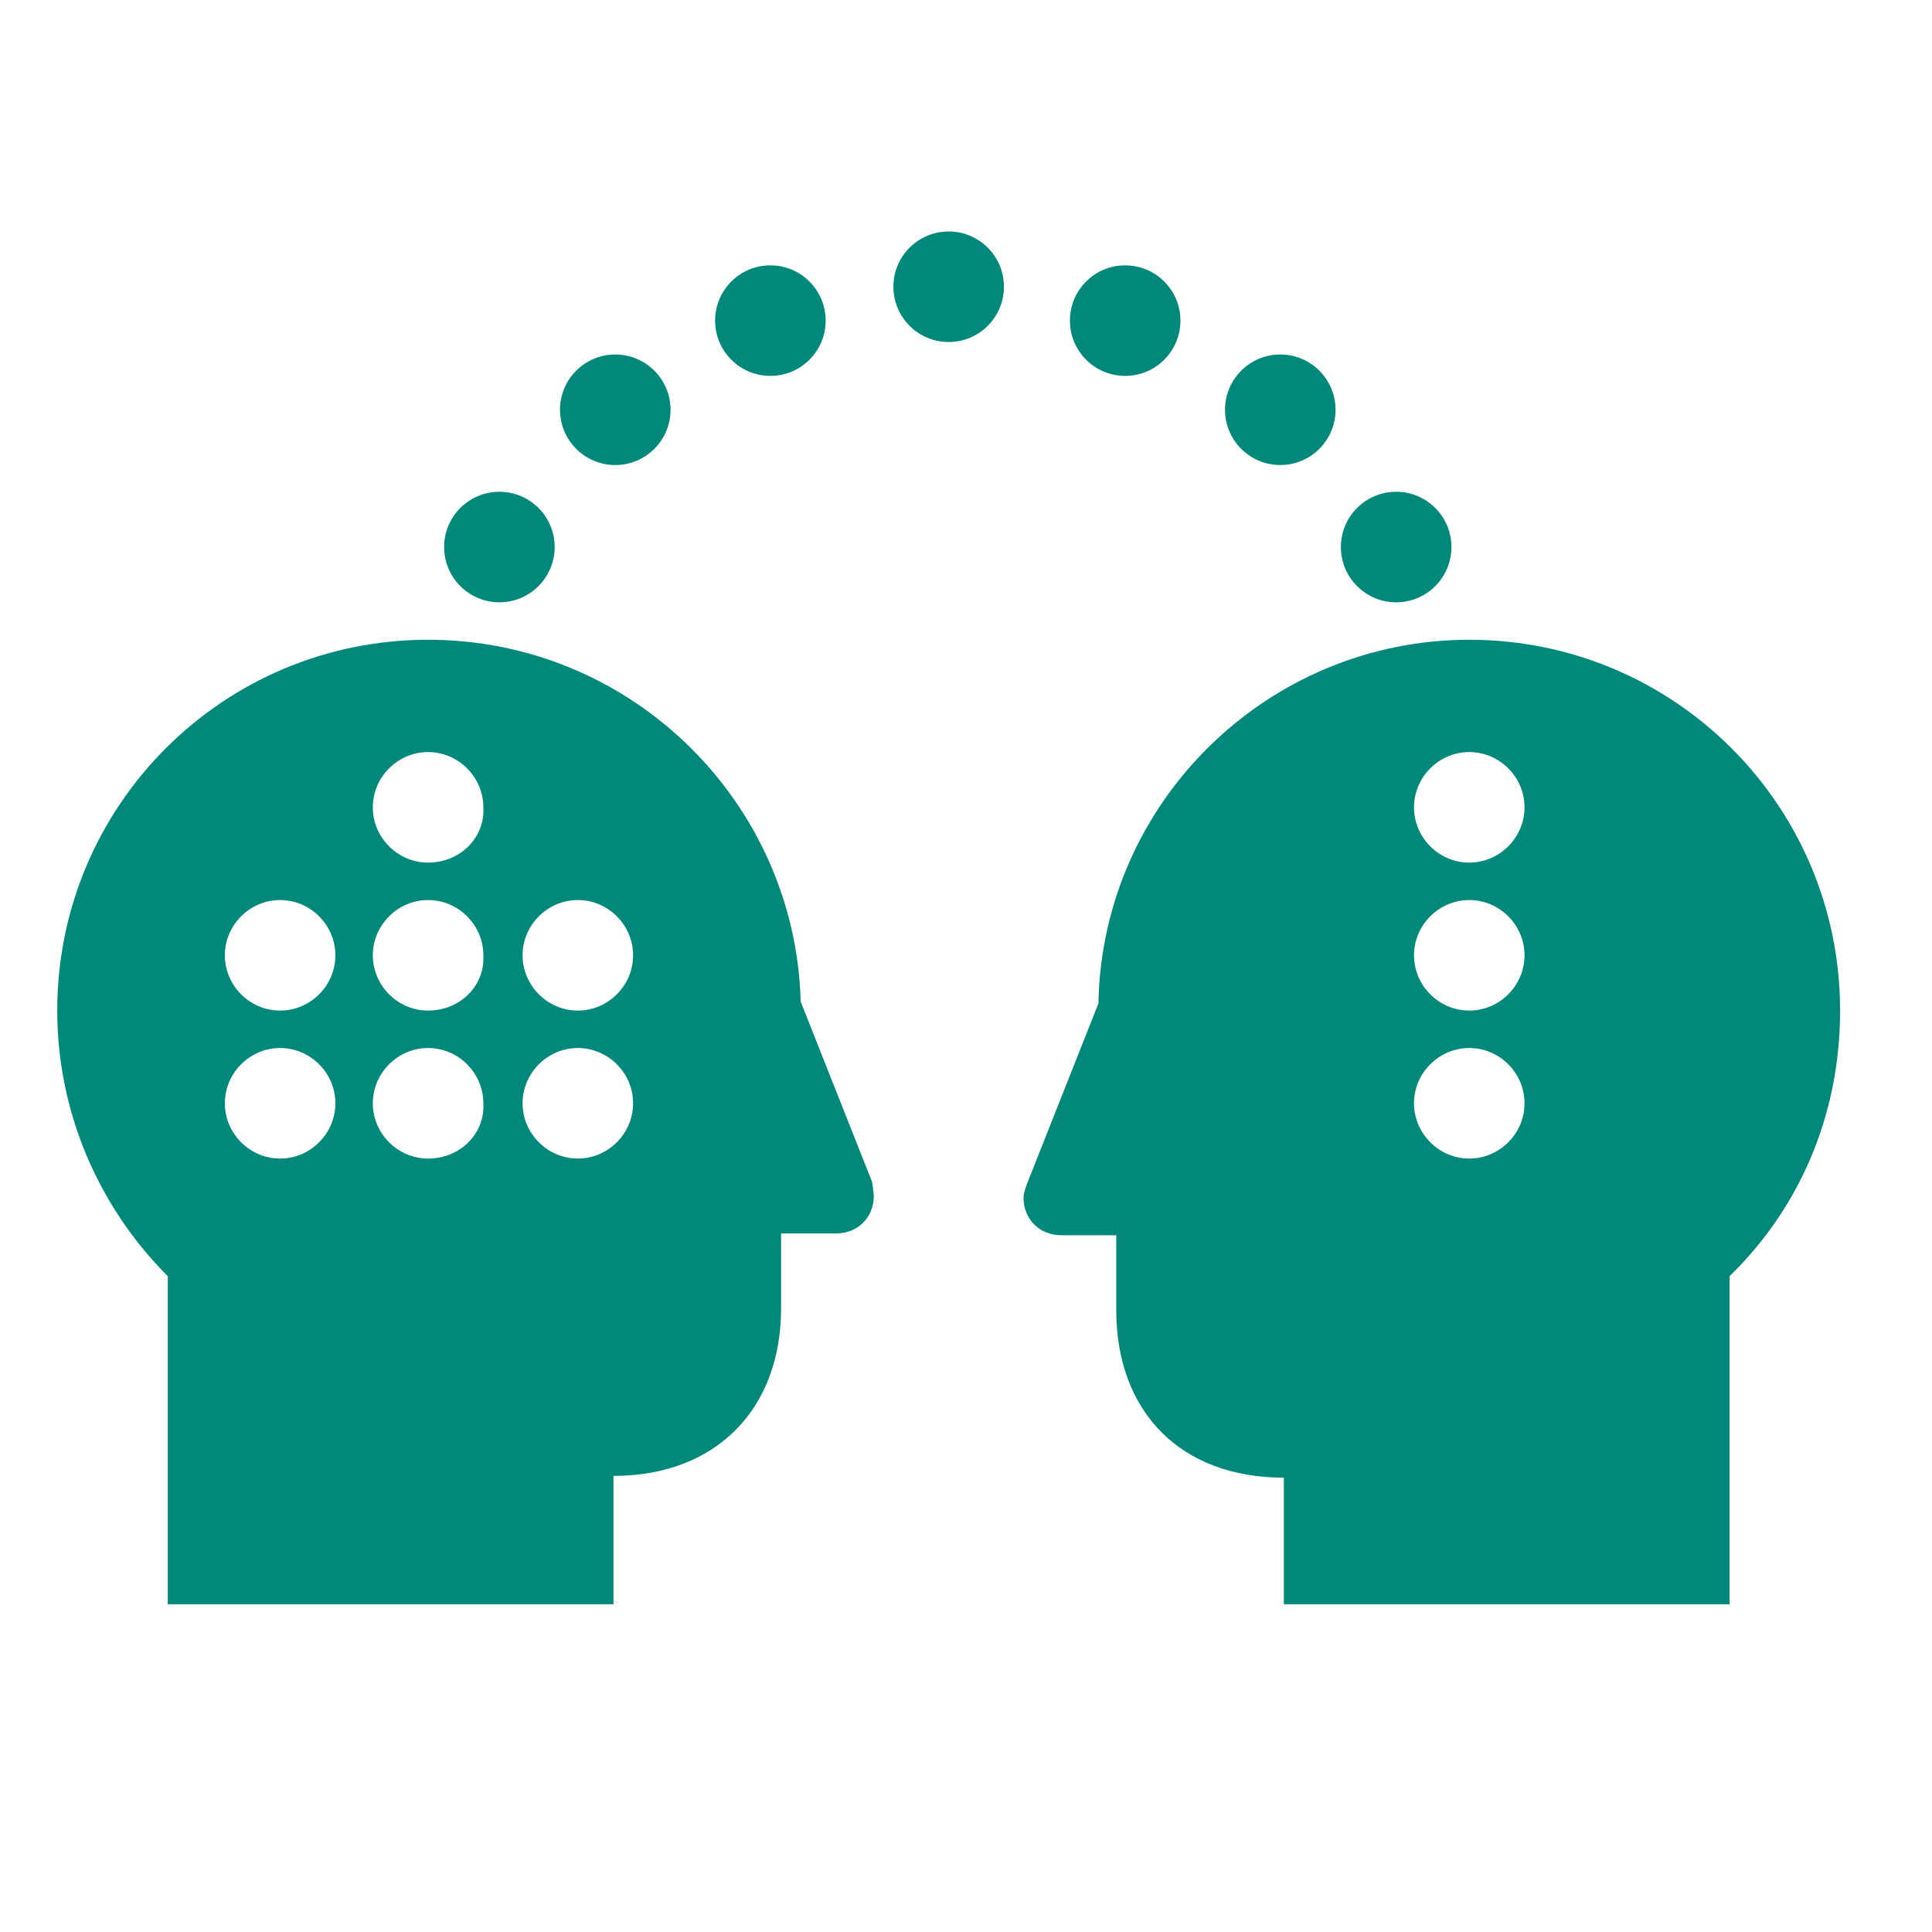
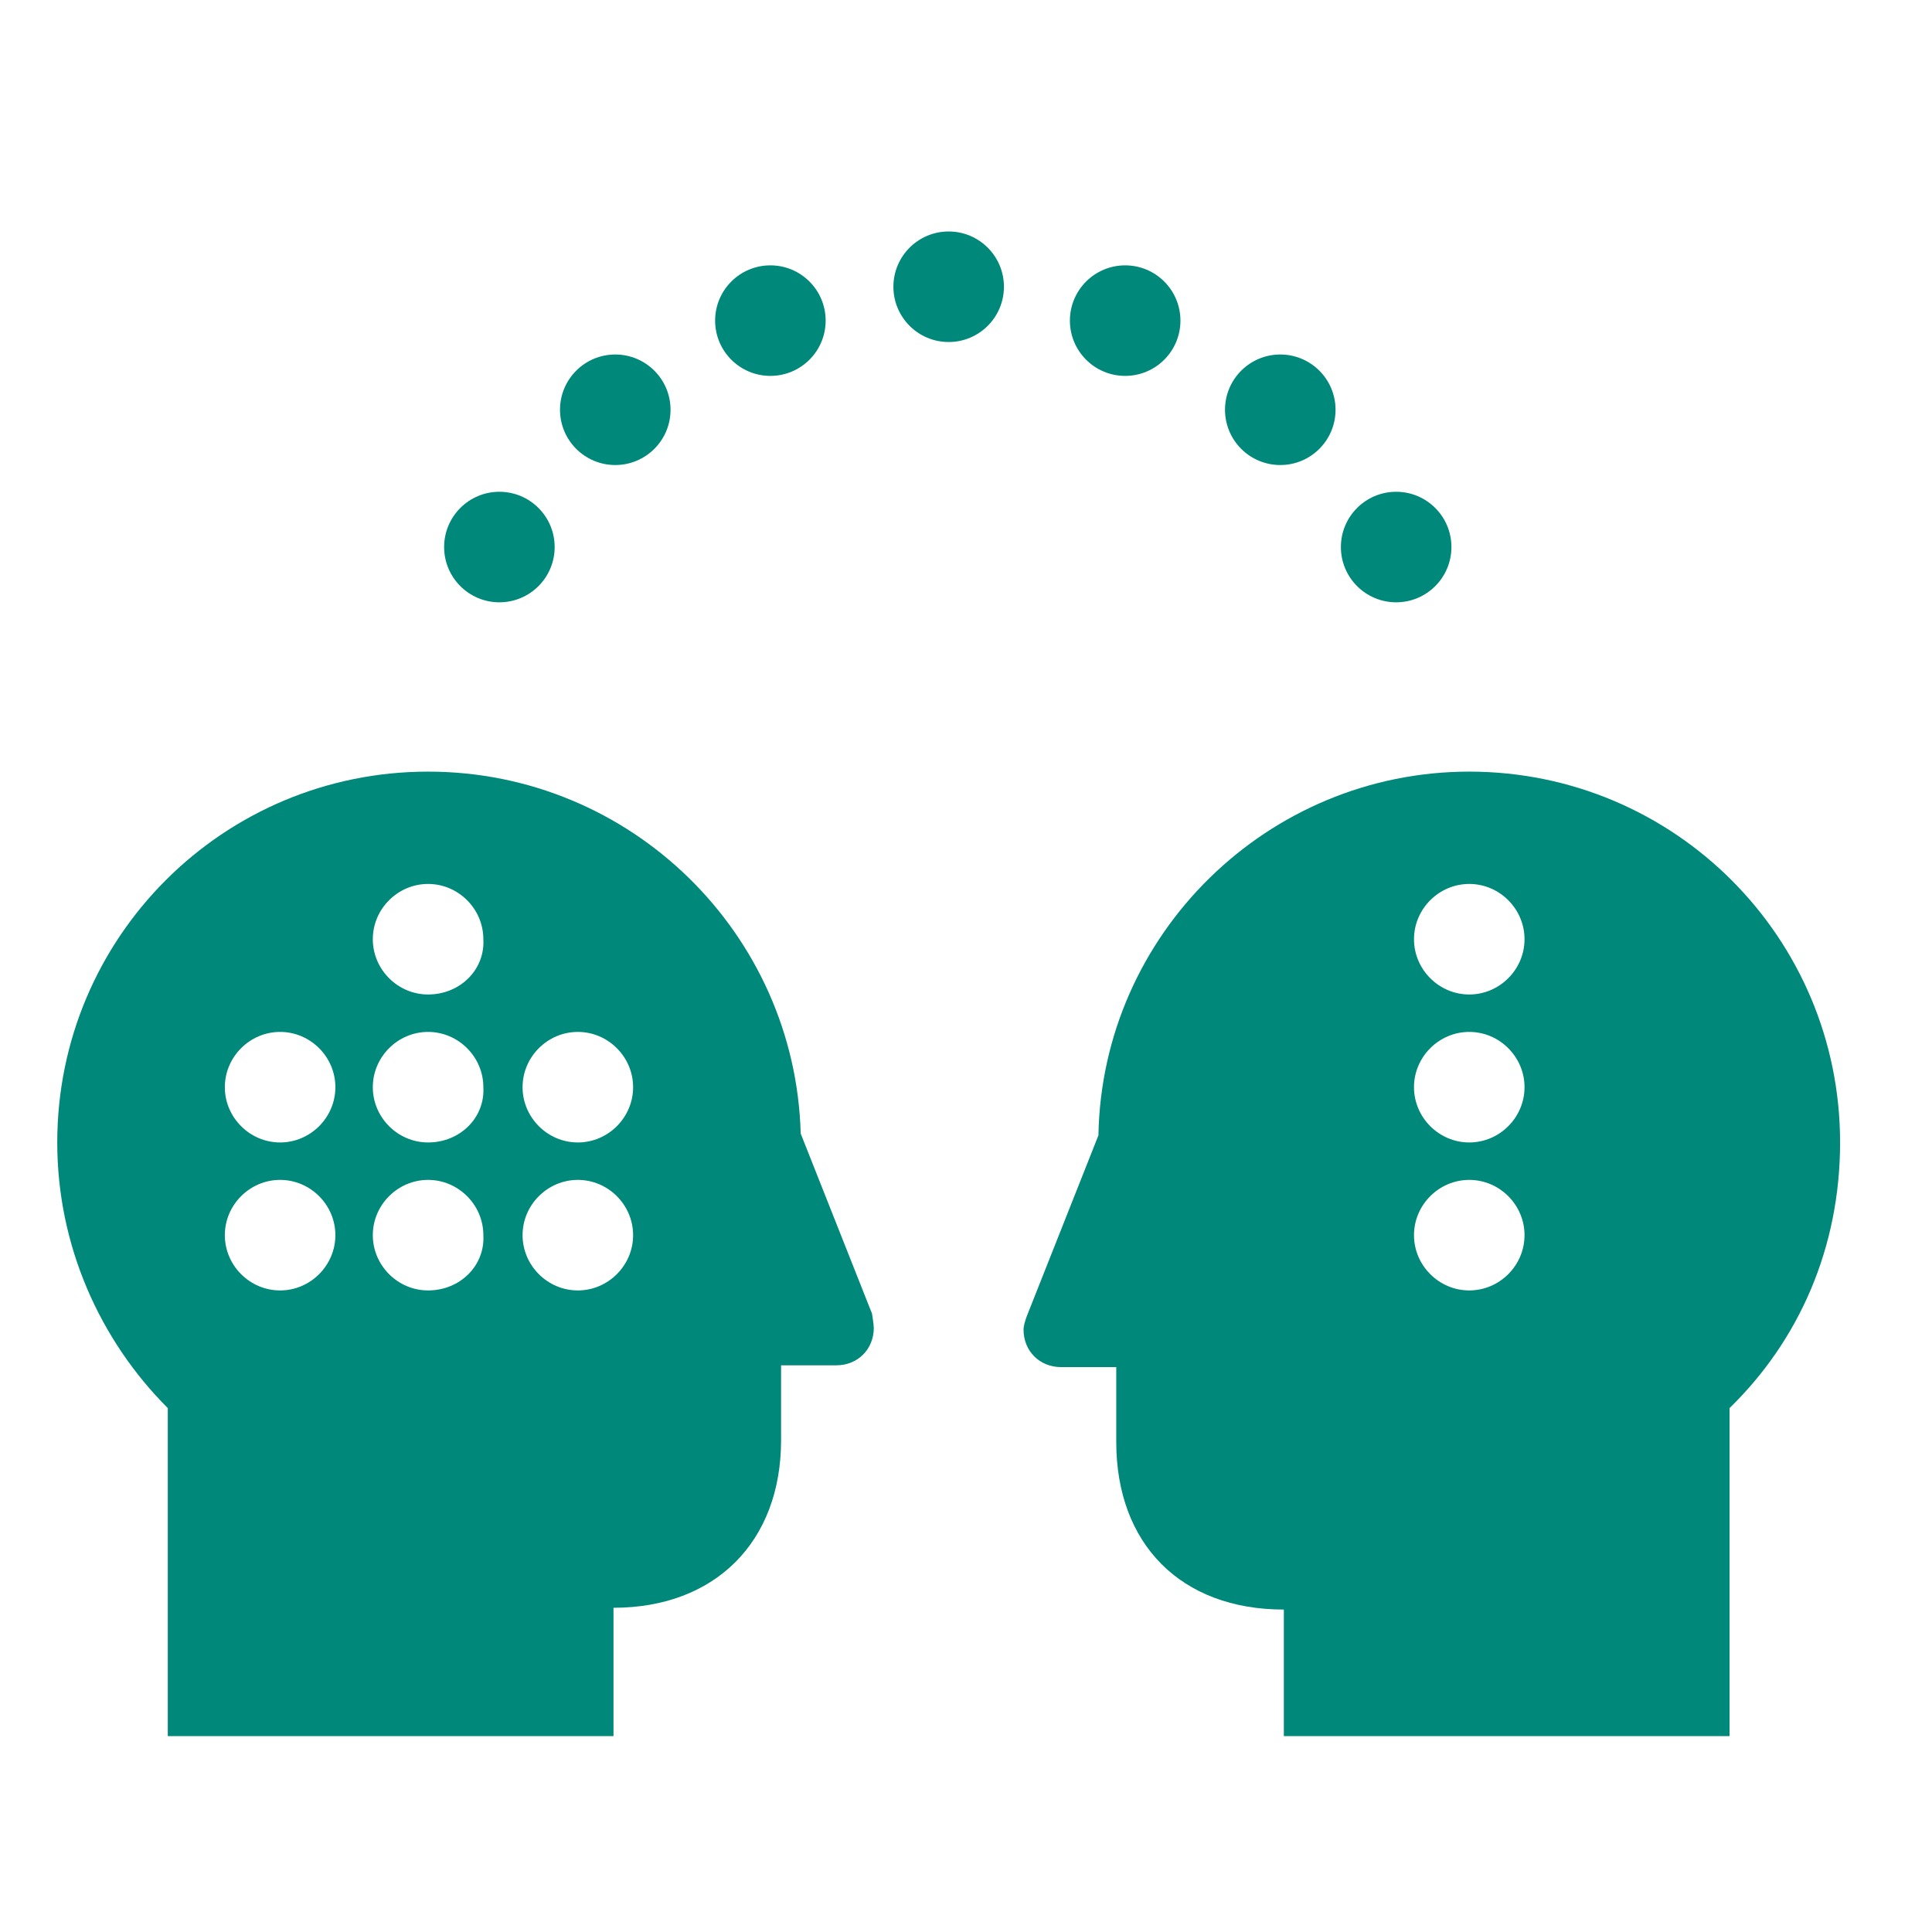
<svg xmlns="http://www.w3.org/2000/svg" width="60" height="60" viewBox="0 0 60 60" id="svg5561" version="1.1">
  <defs id="defs5563" />
  <g id="layer1" transform="translate(0,-992.3622)">
    <g id="g3708" transform="matrix(0.553676,0,0,0.553676,1.777993,999.551)">
      <circle id="circle3683" r="3.1" cy="3.1" cx="50" class="st0" style="fill:#00897b;fill-opacity:1" />
      <circle id="circle3685" r="3.1" cy="5" cx="40" class="st0" style="fill:#00897b;fill-opacity:1" />
      <circle id="circle3687" r="3.1" cy="10" cx="31.3" class="st0" style="fill:#00897b;fill-opacity:1" />
      <circle id="circle3689" r="3.1" cy="17.7" cx="24.8" class="st0" style="fill:#00897b;fill-opacity:1" />
-       <path id="path3691" d="m 45.7,53.3 c 0,0 0,0 0,0 l -4,-10.1 C 41.4,32 32.2,22.9 20.8,22.9 9.3,22.9 0,32.2 0,43.7 0,49.5 2.4,54.8 6.2,58.6 l 0,18.4 25,0 0,-7.2 c 5.7,0 9.4,-3.7 9.4,-9.4 l 0,-4.2 3.1,0 c 1.2,0 2.1,-0.9 2.1,-2.1 0,-0.2 -0.1,-0.8 -0.1,-0.8 z M 12.5,52 c -1.7,0 -3.1,-1.4 -3.1,-3.1 0,-1.7 1.4,-3.1 3.1,-3.1 1.7,0 3.1,1.4 3.1,3.1 0,1.7 -1.4,3.1 -3.1,3.1 z m 0,-8.3 c -1.7,0 -3.1,-1.4 -3.1,-3.1 0,-1.7 1.4,-3.1 3.1,-3.1 1.7,0 3.1,1.4 3.1,3.1 0,1.7 -1.4,3.1 -3.1,3.1 z m 8.3,8.3 c -1.7,0 -3.1,-1.4 -3.1,-3.1 0,-1.7 1.4,-3.1 3.1,-3.1 1.7,0 3.1,1.4 3.1,3.1 0.1,1.7 -1.3,3.1 -3.1,3.1 z m 0,-8.3 c -1.7,0 -3.1,-1.4 -3.1,-3.1 0,-1.7 1.4,-3.1 3.1,-3.1 1.7,0 3.1,1.4 3.1,3.1 0.1,1.7 -1.3,3.1 -3.1,3.1 z m 0,-8.3 c -1.7,0 -3.1,-1.4 -3.1,-3.1 0,-1.7 1.4,-3.1 3.1,-3.1 1.7,0 3.1,1.4 3.1,3.1 0.1,1.7 -1.3,3.1 -3.1,3.1 z M 29.2,52 c -1.7,0 -3.1,-1.4 -3.1,-3.1 0,-1.7 1.4,-3.1 3.1,-3.1 1.7,0 3.1,1.4 3.1,3.1 0,1.7 -1.4,3.1 -3.1,3.1 z m 0,-8.3 c -1.7,0 -3.1,-1.4 -3.1,-3.1 0,-1.7 1.4,-3.1 3.1,-3.1 1.7,0 3.1,1.4 3.1,3.1 0,1.7 -1.4,3.1 -3.1,3.1 z" class="st0" style="fill:#00897b;fill-opacity:1" />
+       <path id="path3691" d="m 45.7,60.697 c 0,0 0,0 0,0 l -4,-10.1 c -0.3,-11.2 -9.5,-20.3 -20.9,-20.3 -11.5,0 -20.8,9.3 -20.8,20.8 0,5.8 2.4,11.1 6.2,14.9 l 0,18.4 25,0 0,-7.2 c 5.7,0 9.4,-3.7 9.4,-9.4 l 0,-4.2 3.1,0 c 1.2,0 2.1,-0.9 2.1,-2.1 0,-0.2 -0.1,-0.8 -0.1,-0.8 z m -33.2,-1.3 c -1.7,0 -3.1,-1.4 -3.1,-3.1 0,-1.7 1.4,-3.1 3.1,-3.1 1.7,0 3.1,1.4 3.1,3.1 0,1.7 -1.4,3.1 -3.1,3.1 z m 0,-8.3 c -1.7,0 -3.1,-1.4 -3.1,-3.1 0,-1.7 1.4,-3.1 3.1,-3.1 1.7,0 3.1,1.4 3.1,3.1 0,1.7 -1.4,3.1 -3.1,3.1 z m 8.3,8.3 c -1.7,0 -3.1,-1.4 -3.1,-3.1 0,-1.7 1.4,-3.1 3.1,-3.1 1.7,0 3.1,1.4 3.1,3.1 0.1,1.7 -1.3,3.1 -3.1,3.1 z m 0,-8.3 c -1.7,0 -3.1,-1.4 -3.1,-3.1 0,-1.7 1.4,-3.1 3.1,-3.1 1.7,0 3.1,1.4 3.1,3.1 0.1,1.7 -1.3,3.1 -3.1,3.1 z m 0,-8.3 c -1.7,0 -3.1,-1.4 -3.1,-3.1 0,-1.7 1.4,-3.1 3.1,-3.1 1.7,0 3.1,1.4 3.1,3.1 0.1,1.7 -1.3,3.1 -3.1,3.1 z m 8.4,16.6 c -1.7,0 -3.1,-1.4 -3.1,-3.1 0,-1.7 1.4,-3.1 3.1,-3.1 1.7,0 3.1,1.4 3.1,3.1 0,1.7 -1.4,3.1 -3.1,3.1 z m 0,-8.3 c -1.7,0 -3.1,-1.4 -3.1,-3.1 0,-1.7 1.4,-3.1 3.1,-3.1 1.7,0 3.1,1.4 3.1,3.1 0,1.7 -1.4,3.1 -3.1,3.1 z" class="st0" style="fill:#00897b;fill-opacity:1" />
      <circle id="circle3693" r="3.1" cy="5" cx="59.9" class="st0" style="fill:#00897b;fill-opacity:1" />
      <circle id="circle3695" r="3.1" cy="10" cx="68.6" class="st0" style="fill:#00897b;fill-opacity:1" />
      <circle id="circle3697" r="3.1" cy="17.7" cx="75.1" class="st0" style="fill:#00897b;fill-opacity:1" />
-       <path id="path3699" d="M 79.2,22.9 C 67.9,22.9 58.6,32 58.4,43.3 l -4,10.1 c 0,0 0,0 0,0 0,0 -0.2,0.5 -0.2,0.8 0,1.2 0.9,2.1 2.1,2.1 l 3.1,0 0,4.2 c 0,5.7 3.6,9.4 9.4,9.4 l 0,7.1 25,0 0,-18.4 c 3.9,-3.8 6.2,-9 6.2,-14.9 0,-11.5 -9.3,-20.8 -20.8,-20.8 z m 0,29.1 c -1.7,0 -3.1,-1.4 -3.1,-3.1 0,-1.7 1.4,-3.1 3.1,-3.1 1.7,0 3.1,1.4 3.1,3.1 0,1.7 -1.4,3.1 -3.1,3.1 z m 0,-8.3 c -1.7,0 -3.1,-1.4 -3.1,-3.1 0,-1.7 1.4,-3.1 3.1,-3.1 1.7,0 3.1,1.4 3.1,3.1 0,1.7 -1.4,3.1 -3.1,3.1 z m 0,-8.3 c -1.7,0 -3.1,-1.4 -3.1,-3.1 0,-1.7 1.4,-3.1 3.1,-3.1 1.7,0 3.1,1.4 3.1,3.1 0,1.7 -1.4,3.1 -3.1,3.1 z" class="st0" style="fill:#00897b;fill-opacity:1" />
+       <path id="path3699" d="m 79.2,30.297 c -11.3,0 -20.6,9.1 -20.8,20.4 l -4,10.1 c 0,0 0,0 0,0 0,0 -0.2,0.5 -0.2,0.8 0,1.2 0.9,2.1 2.1,2.1 l 3.1,0 0,4.2 c 0,5.7 3.6,9.4 9.4,9.4 l 0,7.1 25,0 0,-18.4 c 3.9,-3.8 6.2,-9 6.2,-14.9 0,-11.5 -9.3,-20.8 -20.8,-20.8 z m 0,29.1 c -1.7,0 -3.1,-1.4 -3.1,-3.1 0,-1.7 1.4,-3.1 3.1,-3.1 1.7,0 3.1,1.4 3.1,3.1 0,1.7 -1.4,3.1 -3.1,3.1 z m 0,-8.3 c -1.7,0 -3.1,-1.4 -3.1,-3.1 0,-1.7 1.4,-3.1 3.1,-3.1 1.7,0 3.1,1.4 3.1,3.1 0,1.7 -1.4,3.1 -3.1,3.1 z m 0,-8.3 c -1.7,0 -3.1,-1.4 -3.1,-3.1 0,-1.7 1.4,-3.1 3.1,-3.1 1.7,0 3.1,1.4 3.1,3.1 0,1.7 -1.4,3.1 -3.1,3.1 z" class="st0" style="fill:#00897b;fill-opacity:1" />
    </g>
    <rect style="opacity:1;fill:none;fill-opacity:1;stroke:none;stroke-width:1.582;stroke-linecap:round;stroke-linejoin:miter;stroke-miterlimit:4;stroke-dasharray:none;stroke-opacity:1" id="rect4590" width="58.418" height="58.418" x="0.386" y="992.745" />
  </g>
</svg>
